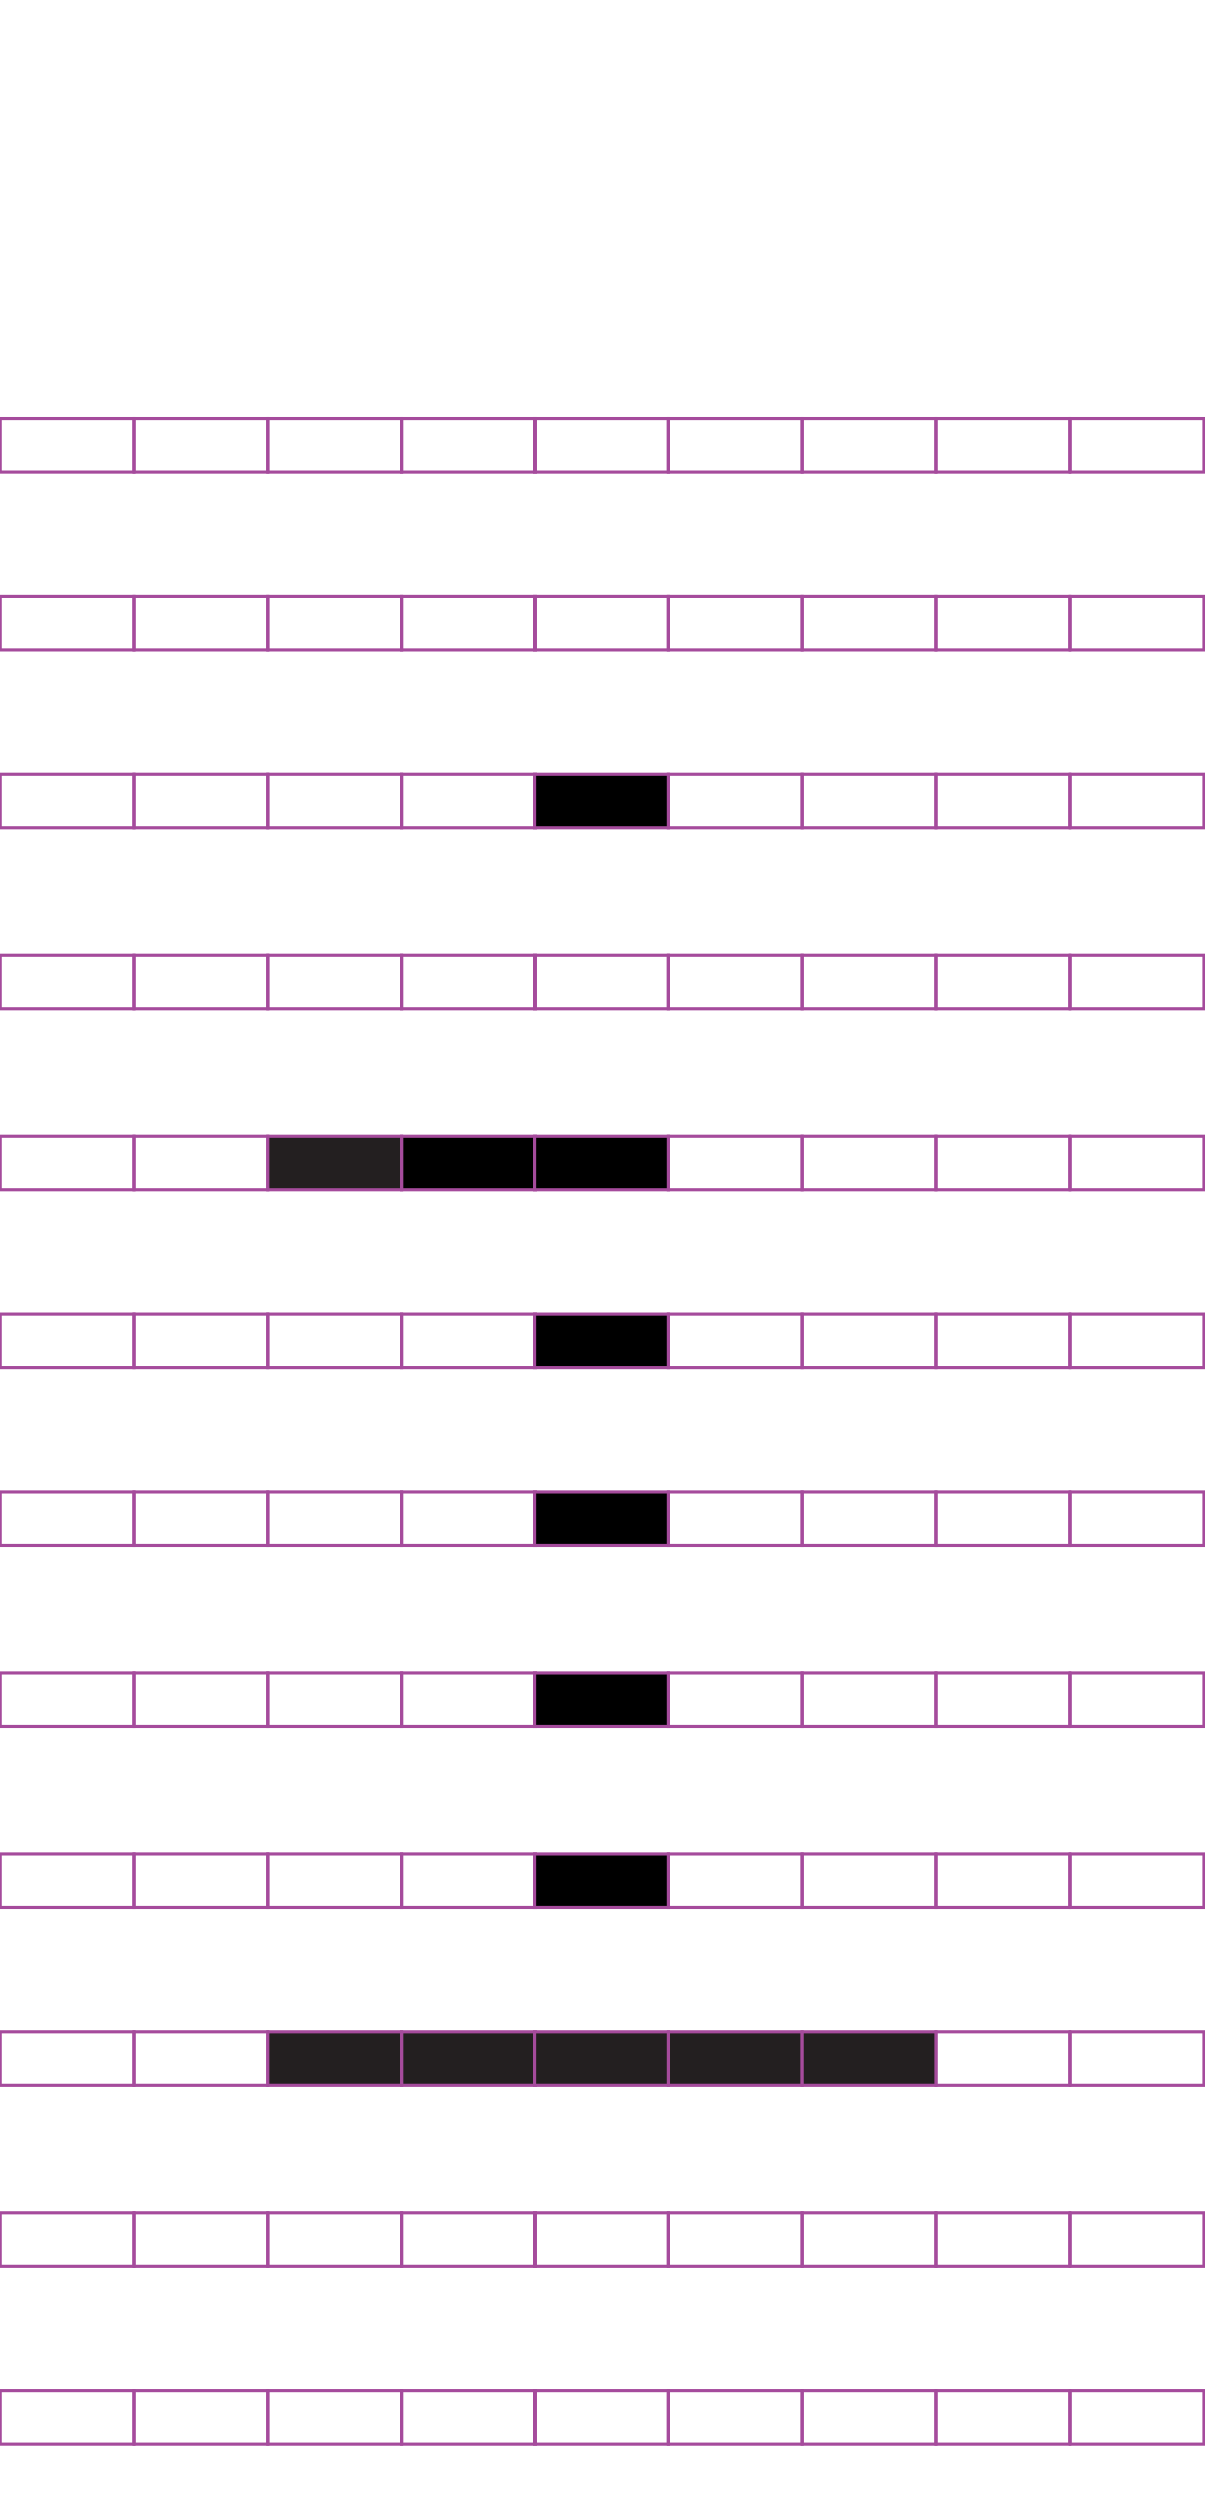
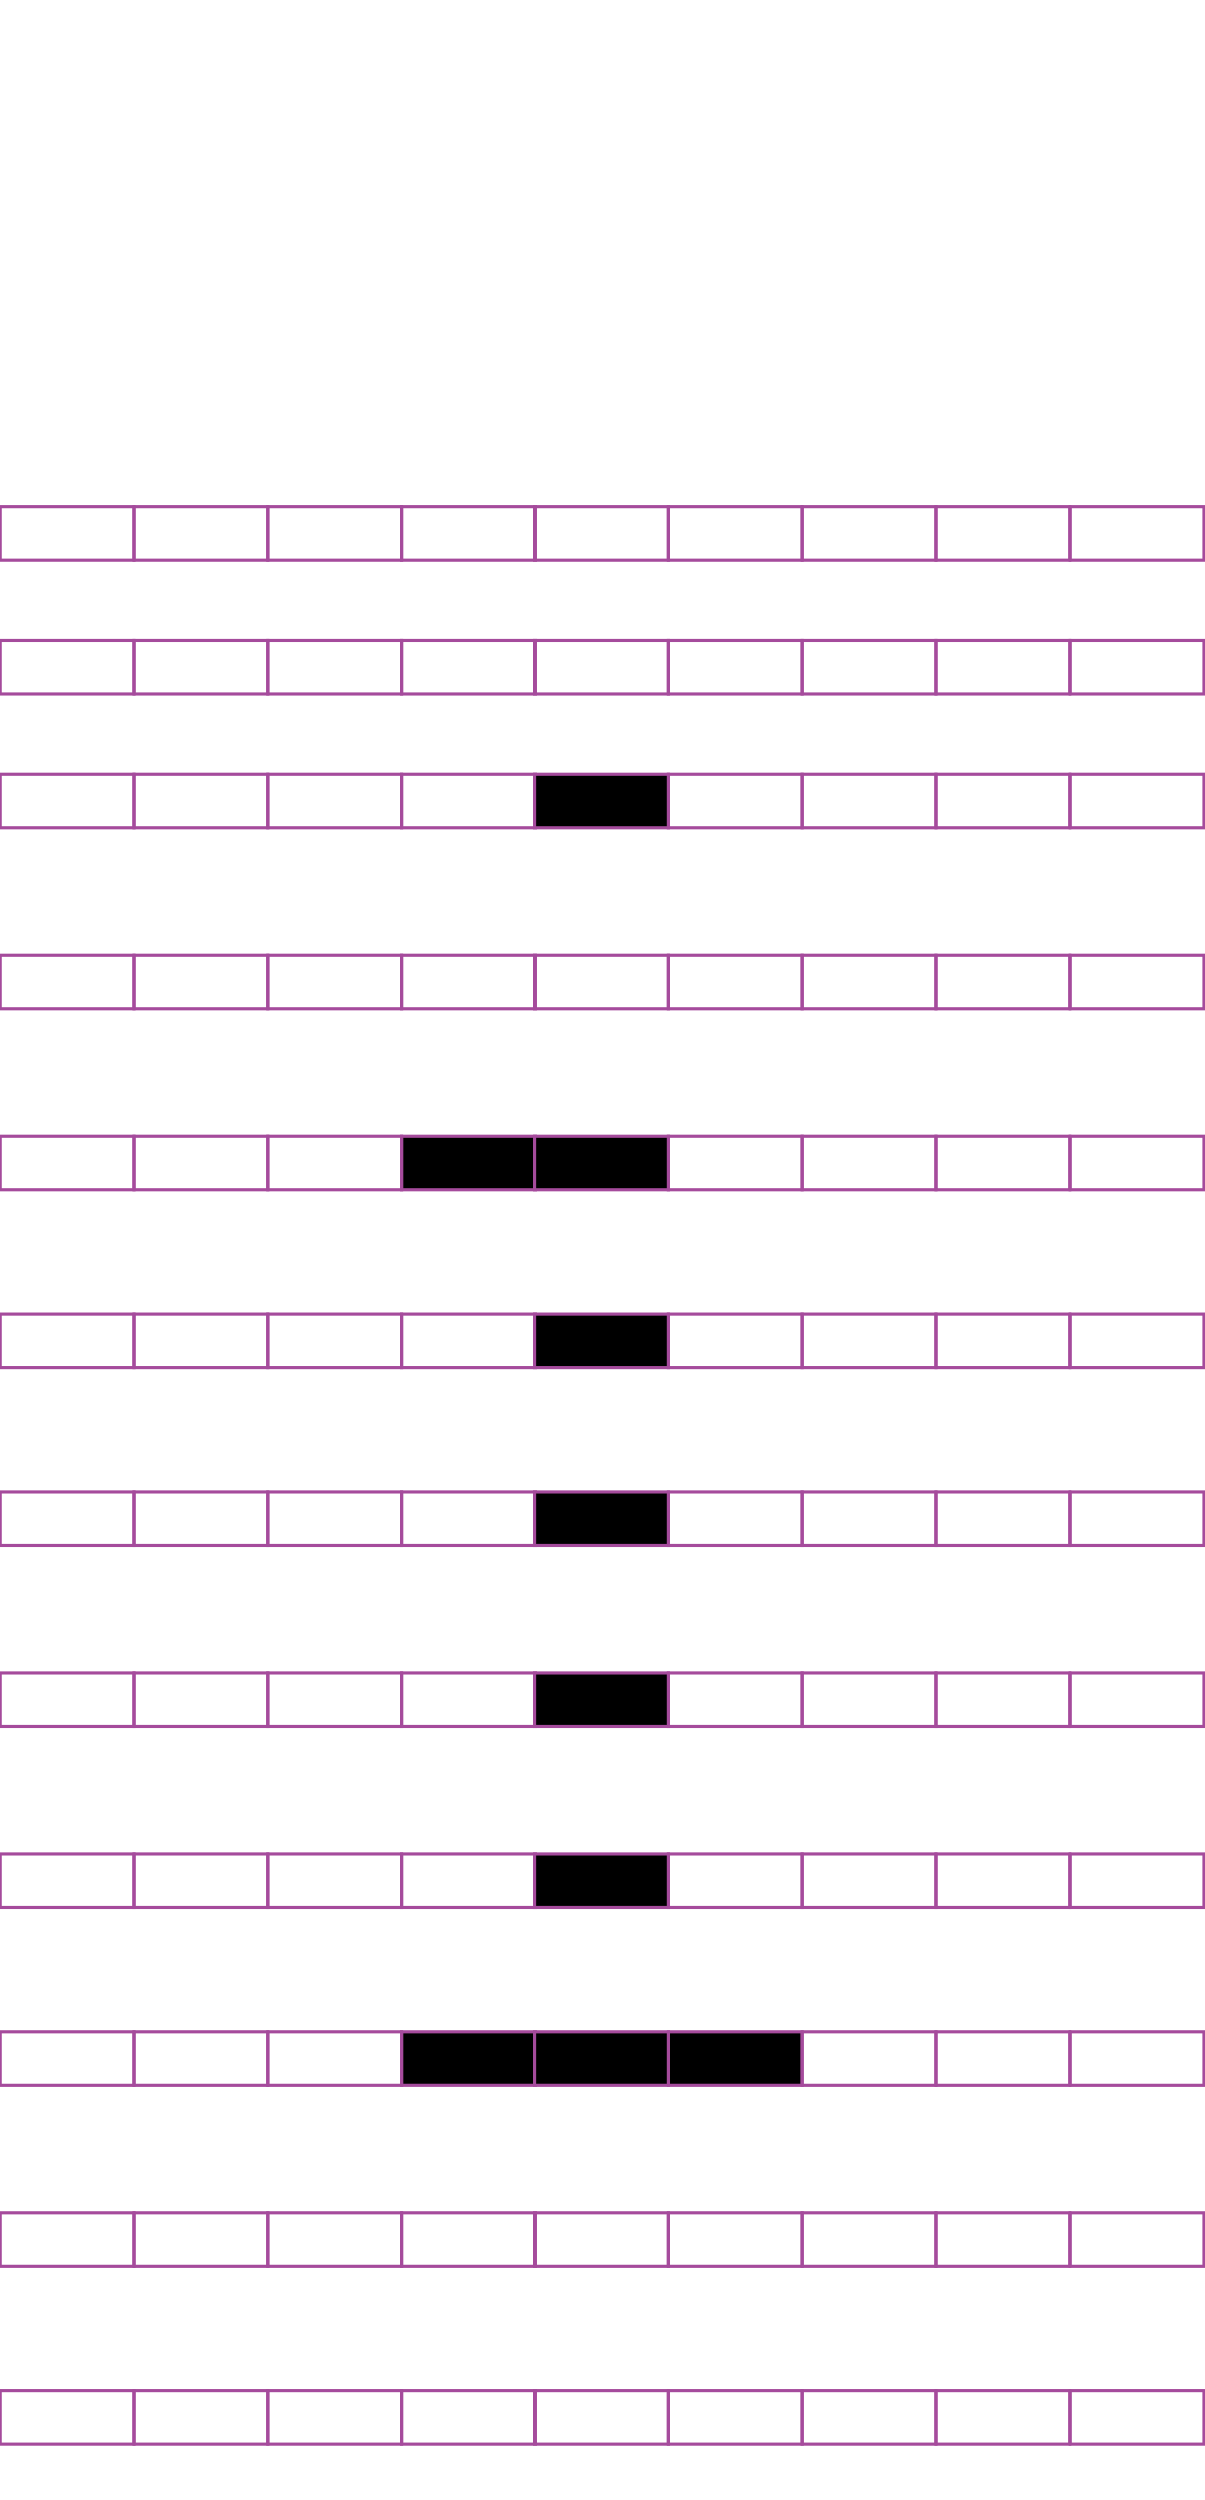
<svg xmlns="http://www.w3.org/2000/svg" version="1.1" id="Layer_1" x="0px" y="0px" width="382.68px" height="794.488px" viewBox="0 0 382.68 794.488" enable-background="new 0 0 382.68 794.488" xml:space="preserve">
-   <rect x="42.585" y="133.015" fill="none" stroke="#A54B9C" stroke-miterlimit="10" width="42.521" height="17.01" />
-   <rect x="0.064" y="133.015" fill="none" stroke="#A54B9C" stroke-miterlimit="10" width="42.521" height="17.01" />
-   <rect x="127.626" y="133.015" fill="none" stroke="#A54B9C" stroke-miterlimit="10" width="42.521" height="17.01" />
-   <rect x="85.105" y="133.015" fill="none" stroke="#A54B9C" stroke-miterlimit="10" width="42.521" height="17.01" />
-   <rect x="212.402" y="133.015" fill="none" stroke="#A54B9C" stroke-miterlimit="10" width="42.521" height="17.01" />
-   <rect x="169.884" y="133.015" fill="none" stroke="#A54B9C" stroke-miterlimit="10" width="42.521" height="17.01" />
-   <rect x="297.443" y="133.015" fill="none" stroke="#A54B9C" stroke-miterlimit="10" width="42.521" height="17.01" />
-   <rect x="254.924" y="133.015" fill="none" stroke="#A54B9C" stroke-miterlimit="10" width="42.521" height="17.01" />
-   <rect x="340.096" y="133.015" fill="none" stroke="#A54B9C" stroke-miterlimit="10" width="42.521" height="17.01" />
-   <rect x="42.585" y="189.535" fill="none" stroke="#A54B9C" stroke-miterlimit="10" width="42.521" height="17.009" />
-   <rect x="0.064" y="189.535" fill="none" stroke="#A54B9C" stroke-miterlimit="10" width="42.521" height="17.009" />
-   <rect x="127.626" y="189.535" fill="none" stroke="#A54B9C" stroke-miterlimit="10" width="42.521" height="17.009" />
-   <rect x="85.105" y="189.535" fill="none" stroke="#A54B9C" stroke-miterlimit="10" width="42.521" height="17.009" />
-   <rect x="212.402" y="189.535" fill="none" stroke="#A54B9C" stroke-miterlimit="10" width="42.521" height="17.009" />
-   <rect x="169.884" y="189.535" fill="none" stroke="#A54B9C" stroke-miterlimit="10" width="42.521" height="17.009" />
-   <rect x="297.443" y="189.535" fill="none" stroke="#A54B9C" stroke-miterlimit="10" width="42.521" height="17.009" />
-   <rect x="254.924" y="189.535" fill="none" stroke="#A54B9C" stroke-miterlimit="10" width="42.521" height="17.009" />
-   <rect x="340.096" y="189.535" fill="none" stroke="#A54B9C" stroke-miterlimit="10" width="42.521" height="17.009" />
+   <rect x="42.585" y="161.015" fill="none" stroke="#A54B9C" stroke-miterlimit="10" width="42.521" height="17.01" />
+   <rect x="0.064" y="161.015" fill="none" stroke="#A54B9C" stroke-miterlimit="10" width="42.521" height="17.01" />
+   <rect x="127.626" y="161.015" fill="none" stroke="#A54B9C" stroke-miterlimit="10" width="42.521" height="17.01" />
+   <rect x="85.105" y="161.015" fill="none" stroke="#A54B9C" stroke-miterlimit="10" width="42.521" height="17.01" />
+   <rect x="212.403" y="161.015" fill="none" stroke="#A54B9C" stroke-miterlimit="10" width="42.521" height="17.01" />
+   <rect x="169.884" y="161.015" fill="none" stroke="#A54B9C" stroke-miterlimit="10" width="42.521" height="17.01" />
+   <rect x="297.444" y="161.015" fill="none" stroke="#A54B9C" stroke-miterlimit="10" width="42.521" height="17.01" />
+   <rect x="254.924" y="161.015" fill="none" stroke="#A54B9C" stroke-miterlimit="10" width="42.521" height="17.01" />
+   <rect x="340.096" y="161.015" fill="none" stroke="#A54B9C" stroke-miterlimit="10" width="42.521" height="17.01" />
+   <rect x="42.585" y="203.535" fill="none" stroke="#A54B9C" stroke-miterlimit="10" width="42.521" height="17.009" />
+   <rect x="0.064" y="203.535" fill="none" stroke="#A54B9C" stroke-miterlimit="10" width="42.521" height="17.009" />
+   <rect x="127.626" y="203.535" fill="none" stroke="#A54B9C" stroke-miterlimit="10" width="42.521" height="17.009" />
+   <rect x="85.105" y="203.535" fill="none" stroke="#A54B9C" stroke-miterlimit="10" width="42.521" height="17.009" />
+   <rect x="212.403" y="203.535" fill="none" stroke="#A54B9C" stroke-miterlimit="10" width="42.521" height="17.009" />
+   <rect x="169.884" y="203.535" fill="none" stroke="#A54B9C" stroke-miterlimit="10" width="42.521" height="17.009" />
+   <rect x="297.444" y="203.535" fill="none" stroke="#A54B9C" stroke-miterlimit="10" width="42.521" height="17.009" />
+   <rect x="254.924" y="203.535" fill="none" stroke="#A54B9C" stroke-miterlimit="10" width="42.521" height="17.009" />
+   <rect x="340.096" y="203.535" fill="none" stroke="#A54B9C" stroke-miterlimit="10" width="42.521" height="17.009" />
  <rect x="42.585" y="246.054" fill="none" stroke="#A54B9C" stroke-miterlimit="10" width="42.521" height="17.01" />
  <rect x="0.064" y="246.054" fill="none" stroke="#A54B9C" stroke-miterlimit="10" width="42.521" height="17.01" />
  <rect x="127.626" y="246.054" fill="none" stroke="#A54B9C" stroke-miterlimit="10" width="42.521" height="17.01" />
  <rect x="85.105" y="246.054" fill="none" stroke="#A54B9C" stroke-miterlimit="10" width="42.521" height="17.01" />
-   <rect x="212.402" y="246.054" fill="none" stroke="#A54B9C" stroke-miterlimit="10" width="42.521" height="17.01" />
+   <rect x="212.403" y="246.054" fill="none" stroke="#A54B9C" stroke-miterlimit="10" width="42.521" height="17.01" />
  <rect x="169.884" y="246.054" stroke="#A54B9C" stroke-miterlimit="10" width="42.521" height="17.01" />
-   <rect x="297.443" y="246.054" fill="none" stroke="#A54B9C" stroke-miterlimit="10" width="42.521" height="17.01" />
+   <rect x="297.444" y="246.054" fill="none" stroke="#A54B9C" stroke-miterlimit="10" width="42.521" height="17.01" />
  <rect x="254.924" y="246.054" fill="none" stroke="#A54B9C" stroke-miterlimit="10" width="42.521" height="17.01" />
  <rect x="340.096" y="246.054" fill="none" stroke="#A54B9C" stroke-miterlimit="10" width="42.521" height="17.01" />
  <rect x="42.585" y="303.575" fill="none" stroke="#A54B9C" stroke-miterlimit="10" width="42.521" height="17.009" />
  <rect x="0.064" y="303.575" fill="none" stroke="#A54B9C" stroke-miterlimit="10" width="42.521" height="17.009" />
  <rect x="127.626" y="303.575" fill="none" stroke="#A54B9C" stroke-miterlimit="10" width="42.521" height="17.009" />
  <rect x="85.105" y="303.575" fill="none" stroke="#A54B9C" stroke-miterlimit="10" width="42.521" height="17.009" />
-   <rect x="212.402" y="303.575" fill="none" stroke="#A54B9C" stroke-miterlimit="10" width="42.521" height="17.009" />
+   <rect x="212.403" y="303.575" fill="none" stroke="#A54B9C" stroke-miterlimit="10" width="42.521" height="17.009" />
  <rect x="169.884" y="303.575" fill="none" stroke="#A54B9C" stroke-miterlimit="10" width="42.521" height="17.009" />
-   <rect x="297.443" y="303.575" fill="none" stroke="#A54B9C" stroke-miterlimit="10" width="42.521" height="17.009" />
+   <rect x="297.444" y="303.575" fill="none" stroke="#A54B9C" stroke-miterlimit="10" width="42.521" height="17.009" />
  <rect x="254.924" y="303.575" fill="none" stroke="#A54B9C" stroke-miterlimit="10" width="42.521" height="17.009" />
  <rect x="340.096" y="303.575" fill="none" stroke="#A54B9C" stroke-miterlimit="10" width="42.521" height="17.009" />
  <rect x="42.585" y="361.093" fill="none" stroke="#A54B9C" stroke-miterlimit="10" width="42.521" height="17.007" />
  <rect x="0.064" y="361.093" fill="none" stroke="#A54B9C" stroke-miterlimit="10" width="42.521" height="17.007" />
  <rect x="127.626" y="361.093" stroke="#A54B9C" stroke-miterlimit="10" width="42.521" height="17.007" />
-   <rect x="85.105" y="361.093" fill="#231F20" stroke="#A54B9C" stroke-miterlimit="10" width="42.521" height="17.007" />
-   <rect x="212.402" y="361.093" fill="none" stroke="#A54B9C" stroke-miterlimit="10" width="42.521" height="17.007" />
+   <rect x="85.105" y="361.093" fill="none" stroke="#A54B9C" stroke-miterlimit="10" width="42.521" height="17.007" />
+   <rect x="212.403" y="361.093" fill="none" stroke="#A54B9C" stroke-miterlimit="10" width="42.521" height="17.007" />
  <rect x="169.884" y="361.093" stroke="#A54B9C" stroke-miterlimit="10" width="42.521" height="17.007" />
-   <rect x="297.443" y="361.093" fill="none" stroke="#A54B9C" stroke-miterlimit="10" width="42.521" height="17.007" />
+   <rect x="297.444" y="361.093" fill="none" stroke="#A54B9C" stroke-miterlimit="10" width="42.521" height="17.007" />
  <rect x="254.924" y="361.093" fill="none" stroke="#A54B9C" stroke-miterlimit="10" width="42.521" height="17.007" />
  <rect x="340.096" y="361.093" fill="none" stroke="#A54B9C" stroke-miterlimit="10" width="42.521" height="17.007" />
  <rect x="42.585" y="417.613" fill="none" stroke="#A54B9C" stroke-miterlimit="10" width="42.521" height="17.008" />
  <rect x="0.064" y="417.613" fill="none" stroke="#A54B9C" stroke-miterlimit="10" width="42.521" height="17.008" />
  <rect x="127.626" y="417.613" fill="none" stroke="#A54B9C" stroke-miterlimit="10" width="42.521" height="17.008" />
  <rect x="85.105" y="417.613" fill="none" stroke="#A54B9C" stroke-miterlimit="10" width="42.521" height="17.008" />
-   <rect x="212.402" y="417.613" fill="none" stroke="#A54B9C" stroke-miterlimit="10" width="42.521" height="17.008" />
+   <rect x="212.403" y="417.613" fill="none" stroke="#A54B9C" stroke-miterlimit="10" width="42.521" height="17.008" />
  <rect x="169.884" y="417.613" stroke="#A54B9C" stroke-miterlimit="10" width="42.521" height="17.008" />
-   <rect x="297.443" y="417.613" fill="none" stroke="#A54B9C" stroke-miterlimit="10" width="42.521" height="17.008" />
+   <rect x="297.444" y="417.613" fill="none" stroke="#A54B9C" stroke-miterlimit="10" width="42.521" height="17.008" />
  <rect x="254.924" y="417.613" fill="none" stroke="#A54B9C" stroke-miterlimit="10" width="42.521" height="17.008" />
  <rect x="340.096" y="417.613" fill="none" stroke="#A54B9C" stroke-miterlimit="10" width="42.521" height="17.008" />
  <rect x="42.585" y="474.134" fill="none" stroke="#A54B9C" stroke-miterlimit="10" width="42.521" height="17.008" />
  <rect x="0.064" y="474.134" fill="none" stroke="#A54B9C" stroke-miterlimit="10" width="42.521" height="17.008" />
  <rect x="127.626" y="474.134" fill="none" stroke="#A54B9C" stroke-miterlimit="10" width="42.521" height="17.008" />
  <rect x="85.105" y="474.134" fill="none" stroke="#A54B9C" stroke-miterlimit="10" width="42.521" height="17.008" />
-   <rect x="212.402" y="474.134" fill="none" stroke="#A54B9C" stroke-miterlimit="10" width="42.521" height="17.008" />
+   <rect x="212.403" y="474.134" fill="none" stroke="#A54B9C" stroke-miterlimit="10" width="42.521" height="17.008" />
  <rect x="169.884" y="474.134" stroke="#A54B9C" stroke-miterlimit="10" width="42.521" height="17.008" />
-   <rect x="297.443" y="474.134" fill="none" stroke="#A54B9C" stroke-miterlimit="10" width="42.521" height="17.008" />
+   <rect x="297.444" y="474.134" fill="none" stroke="#A54B9C" stroke-miterlimit="10" width="42.521" height="17.008" />
  <rect x="254.924" y="474.134" fill="none" stroke="#A54B9C" stroke-miterlimit="10" width="42.521" height="17.008" />
  <rect x="340.096" y="474.134" fill="none" stroke="#A54B9C" stroke-miterlimit="10" width="42.521" height="17.008" />
  <rect x="42.585" y="531.655" fill="none" stroke="#A54B9C" stroke-miterlimit="10" width="42.521" height="17.008" />
  <rect x="0.064" y="531.655" fill="none" stroke="#A54B9C" stroke-miterlimit="10" width="42.521" height="17.008" />
  <rect x="127.626" y="531.655" fill="none" stroke="#A54B9C" stroke-miterlimit="10" width="42.521" height="17.008" />
  <rect x="85.105" y="531.655" fill="none" stroke="#A54B9C" stroke-miterlimit="10" width="42.521" height="17.008" />
-   <rect x="212.402" y="531.655" fill="none" stroke="#A54B9C" stroke-miterlimit="10" width="42.521" height="17.008" />
+   <rect x="212.403" y="531.655" fill="none" stroke="#A54B9C" stroke-miterlimit="10" width="42.521" height="17.008" />
  <rect x="169.884" y="531.655" stroke="#A54B9C" stroke-miterlimit="10" width="42.521" height="17.008" />
-   <rect x="297.443" y="531.655" fill="none" stroke="#A54B9C" stroke-miterlimit="10" width="42.521" height="17.008" />
+   <rect x="297.444" y="531.655" fill="none" stroke="#A54B9C" stroke-miterlimit="10" width="42.521" height="17.008" />
  <rect x="254.924" y="531.655" fill="none" stroke="#A54B9C" stroke-miterlimit="10" width="42.521" height="17.008" />
  <rect x="340.096" y="531.655" fill="none" stroke="#A54B9C" stroke-miterlimit="10" width="42.521" height="17.008" />
  <rect x="42.585" y="589.176" fill="none" stroke="#A54B9C" stroke-miterlimit="10" width="42.521" height="17.01" />
  <rect x="0.064" y="589.176" fill="none" stroke="#A54B9C" stroke-miterlimit="10" width="42.521" height="17.01" />
  <rect x="127.626" y="589.176" fill="none" stroke="#A54B9C" stroke-miterlimit="10" width="42.521" height="17.01" />
  <rect x="85.105" y="589.176" fill="none" stroke="#A54B9C" stroke-miterlimit="10" width="42.521" height="17.01" />
-   <rect x="212.402" y="589.176" fill="none" stroke="#A54B9C" stroke-miterlimit="10" width="42.521" height="17.01" />
+   <rect x="212.403" y="589.176" fill="none" stroke="#A54B9C" stroke-miterlimit="10" width="42.521" height="17.01" />
  <rect x="169.884" y="589.176" stroke="#A54B9C" stroke-miterlimit="10" width="42.521" height="17.01" />
-   <rect x="297.443" y="589.176" fill="none" stroke="#A54B9C" stroke-miterlimit="10" width="42.521" height="17.01" />
+   <rect x="297.444" y="589.176" fill="none" stroke="#A54B9C" stroke-miterlimit="10" width="42.521" height="17.01" />
  <rect x="254.924" y="589.176" fill="none" stroke="#A54B9C" stroke-miterlimit="10" width="42.521" height="17.01" />
  <rect x="340.096" y="589.176" fill="none" stroke="#A54B9C" stroke-miterlimit="10" width="42.521" height="17.01" />
  <rect x="42.585" y="645.697" fill="none" stroke="#A54B9C" stroke-miterlimit="10" width="42.521" height="17.008" />
  <rect x="0.064" y="645.697" fill="none" stroke="#A54B9C" stroke-miterlimit="10" width="42.521" height="17.008" />
-   <rect x="127.626" y="645.697" fill="#231F20" stroke="#A54B9C" stroke-miterlimit="10" width="42.521" height="17.008" />
-   <rect x="85.105" y="645.697" fill="#231F20" stroke="#A54B9C" stroke-miterlimit="10" width="42.521" height="17.008" />
-   <rect x="212.402" y="645.697" fill="#231F20" stroke="#A54B9C" stroke-miterlimit="10" width="42.521" height="17.008" />
-   <rect x="169.884" y="645.697" fill="#231F20" stroke="#A54B9C" stroke-miterlimit="10" width="42.521" height="17.008" />
-   <rect x="297.443" y="645.697" fill="none" stroke="#A54B9C" stroke-miterlimit="10" width="42.521" height="17.008" />
-   <rect x="254.924" y="645.697" fill="#231F20" stroke="#A54B9C" stroke-miterlimit="10" width="42.521" height="17.008" />
+   <rect x="127.626" y="645.697" stroke="#A54B9C" stroke-miterlimit="10" width="42.521" height="17.008" />
+   <rect x="85.105" y="645.697" fill="none" stroke="#A54B9C" stroke-miterlimit="10" width="42.521" height="17.008" />
+   <rect x="212.403" y="645.697" stroke="#A54B9C" stroke-miterlimit="10" width="42.521" height="17.008" />
+   <rect x="169.884" y="645.697" stroke="#A54B9C" stroke-miterlimit="10" width="42.521" height="17.008" />
+   <rect x="297.444" y="645.697" fill="none" stroke="#A54B9C" stroke-miterlimit="10" width="42.521" height="17.008" />
+   <rect x="254.924" y="645.697" fill="none" stroke="#A54B9C" stroke-miterlimit="10" width="42.521" height="17.008" />
  <rect x="340.096" y="645.697" fill="none" stroke="#A54B9C" stroke-miterlimit="10" width="42.521" height="17.008" />
  <rect x="42.585" y="703.217" fill="none" stroke="#A54B9C" stroke-miterlimit="10" width="42.521" height="17.01" />
  <rect x="0.064" y="703.217" fill="none" stroke="#A54B9C" stroke-miterlimit="10" width="42.521" height="17.01" />
  <rect x="127.626" y="703.217" fill="none" stroke="#A54B9C" stroke-miterlimit="10" width="42.521" height="17.01" />
  <rect x="85.105" y="703.217" fill="none" stroke="#A54B9C" stroke-miterlimit="10" width="42.521" height="17.01" />
-   <rect x="212.402" y="703.217" fill="none" stroke="#A54B9C" stroke-miterlimit="10" width="42.521" height="17.01" />
+   <rect x="212.403" y="703.217" fill="none" stroke="#A54B9C" stroke-miterlimit="10" width="42.521" height="17.01" />
  <rect x="169.884" y="703.217" fill="none" stroke="#A54B9C" stroke-miterlimit="10" width="42.521" height="17.01" />
-   <rect x="297.443" y="703.217" fill="none" stroke="#A54B9C" stroke-miterlimit="10" width="42.521" height="17.01" />
+   <rect x="297.444" y="703.217" fill="none" stroke="#A54B9C" stroke-miterlimit="10" width="42.521" height="17.01" />
  <rect x="254.924" y="703.217" fill="none" stroke="#A54B9C" stroke-miterlimit="10" width="42.521" height="17.01" />
  <rect x="340.096" y="703.217" fill="none" stroke="#A54B9C" stroke-miterlimit="10" width="42.521" height="17.01" />
-   <rect x="42.585" y="759.729" fill="none" stroke="#A54B9C" stroke-miterlimit="10" width="42.521" height="17.008" />
-   <rect x="0.064" y="759.729" fill="none" stroke="#A54B9C" stroke-miterlimit="10" width="42.521" height="17.008" />
-   <rect x="127.626" y="759.729" fill="none" stroke="#A54B9C" stroke-miterlimit="10" width="42.521" height="17.008" />
-   <rect x="85.105" y="759.729" fill="none" stroke="#A54B9C" stroke-miterlimit="10" width="42.521" height="17.008" />
-   <rect x="212.402" y="759.729" fill="none" stroke="#A54B9C" stroke-miterlimit="10" width="42.521" height="17.008" />
-   <rect x="169.884" y="759.729" fill="none" stroke="#A54B9C" stroke-miterlimit="10" width="42.521" height="17.008" />
-   <rect x="297.443" y="759.729" fill="none" stroke="#A54B9C" stroke-miterlimit="10" width="42.521" height="17.008" />
-   <rect x="254.924" y="759.729" fill="none" stroke="#A54B9C" stroke-miterlimit="10" width="42.521" height="17.008" />
-   <rect x="340.096" y="759.729" fill="none" stroke="#A54B9C" stroke-miterlimit="10" width="42.521" height="17.008" />
+   <rect x="42.585" y="759.728" fill="none" stroke="#A54B9C" stroke-miterlimit="10" width="42.521" height="17.008" />
+   <rect x="0.064" y="759.728" fill="none" stroke="#A54B9C" stroke-miterlimit="10" width="42.521" height="17.008" />
+   <rect x="127.626" y="759.728" fill="none" stroke="#A54B9C" stroke-miterlimit="10" width="42.521" height="17.008" />
+   <rect x="85.105" y="759.728" fill="none" stroke="#A54B9C" stroke-miterlimit="10" width="42.521" height="17.008" />
+   <rect x="212.403" y="759.728" fill="none" stroke="#A54B9C" stroke-miterlimit="10" width="42.521" height="17.008" />
+   <rect x="169.884" y="759.728" fill="none" stroke="#A54B9C" stroke-miterlimit="10" width="42.521" height="17.008" />
+   <rect x="297.444" y="759.728" fill="none" stroke="#A54B9C" stroke-miterlimit="10" width="42.521" height="17.008" />
+   <rect x="254.924" y="759.728" fill="none" stroke="#A54B9C" stroke-miterlimit="10" width="42.521" height="17.008" />
+   <rect x="340.096" y="759.728" fill="none" stroke="#A54B9C" stroke-miterlimit="10" width="42.521" height="17.008" />
</svg>
